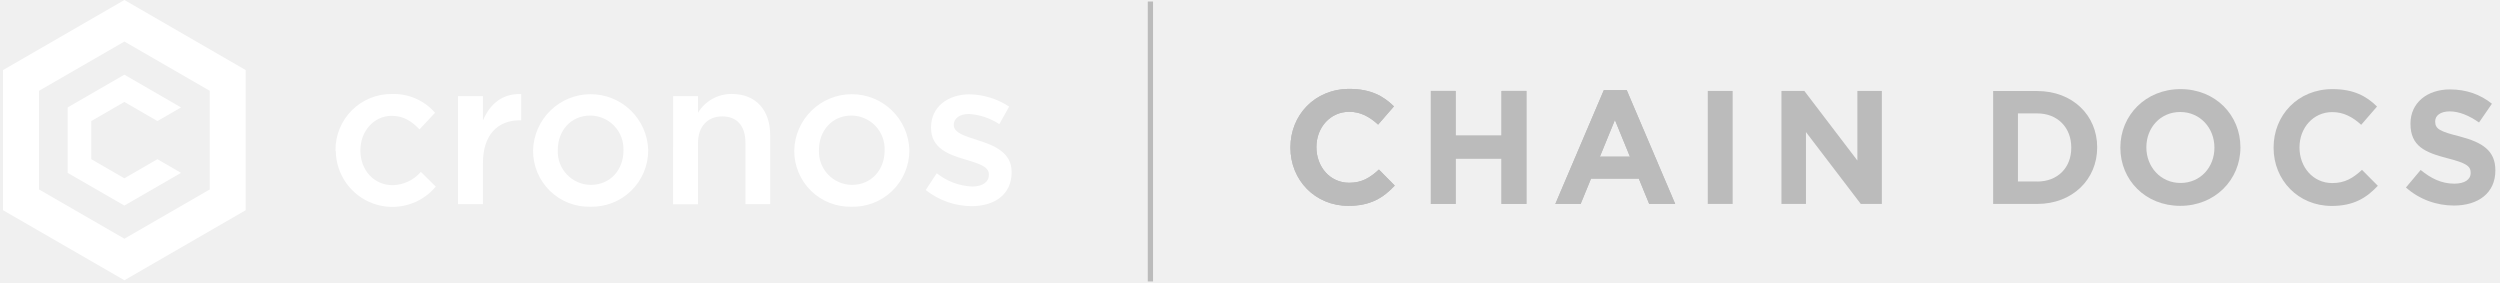
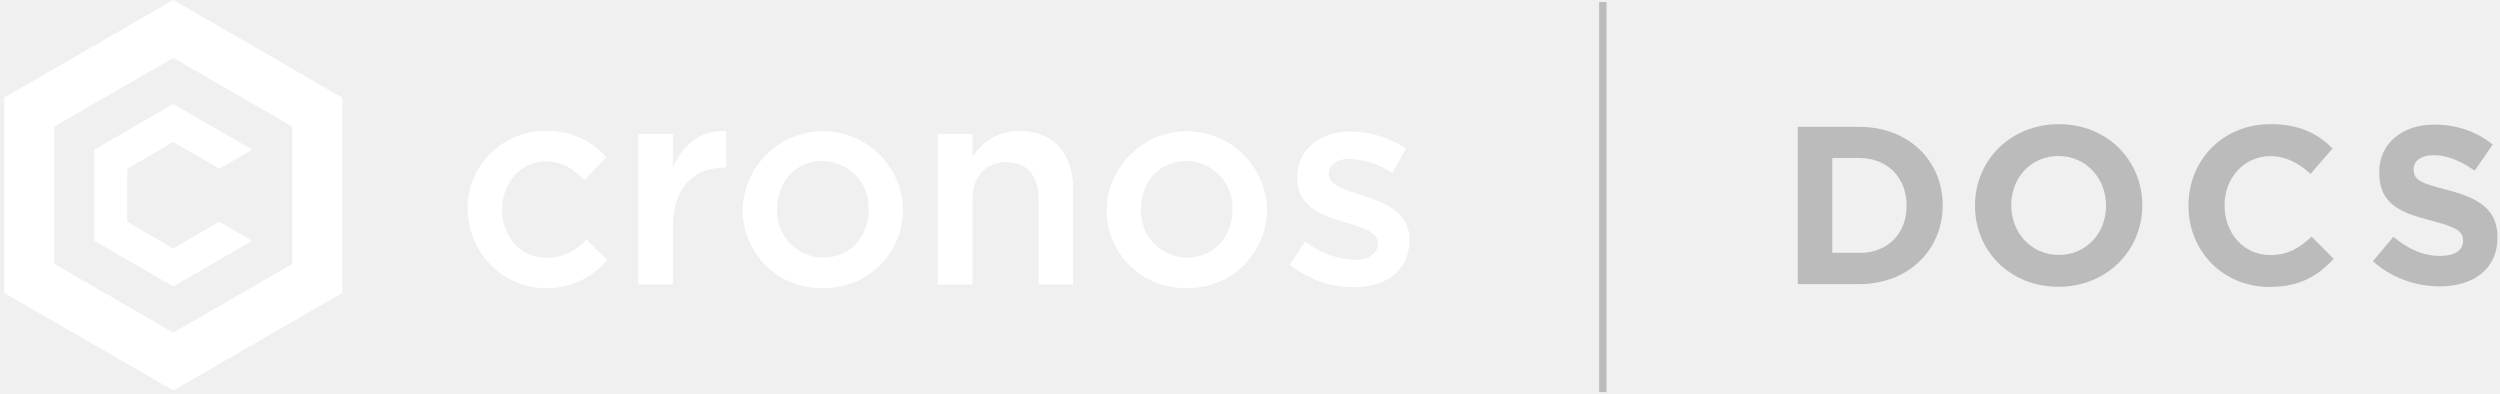
- <svg xmlns="http://www.w3.org/2000/svg" width="248" height="28" viewBox="0 0 248 28" fill="none">
-   <path d="M197.72 9.03H202.09C205.61 9.03 208.04 11.45 208.04 14.6V14.63C208.04 17.78 205.61 20.23 202.09 20.23H197.72V9.03ZM202.09 18.01C204.11 18.01 205.47 16.65 205.47 14.66V14.63C205.47 12.65 204.11 11.25 202.09 11.25H200.18V18H202.09V18.01Z" fill="#BBBBBB" />
-   <path d="M210.34 14.66V14.63C210.34 11.44 212.85 8.84 216.31 8.84C219.77 8.84 222.25 11.42 222.25 14.6V14.63C222.25 17.82 219.74 20.42 216.28 20.42C212.82 20.42 210.34 17.85 210.34 14.66ZM219.67 14.66V14.63C219.67 12.71 218.26 11.11 216.28 11.11C214.3 11.11 212.92 12.68 212.92 14.6V14.63C212.92 16.55 214.33 18.15 216.31 18.15C218.29 18.15 219.67 16.58 219.67 14.66Z" fill="#BBBBBB" />
-   <path d="M225.54 14.66V14.63C225.54 11.44 227.94 8.84 231.38 8.84C233.49 8.84 234.76 9.54 235.8 10.57L234.23 12.38C233.37 11.6 232.48 11.12 231.36 11.12C229.47 11.12 228.11 12.69 228.11 14.61V14.64C228.11 16.56 229.44 18.16 231.36 18.16C232.64 18.16 233.43 17.65 234.31 16.85L235.88 18.43C234.73 19.66 233.45 20.43 231.29 20.43C227.99 20.42 225.54 17.88 225.54 14.66Z" fill="#BBBBBB" />
-   <path d="M238.67 18.6L240.13 16.86C241.14 17.69 242.19 18.22 243.47 18.22C244.48 18.22 245.09 17.82 245.09 17.16V17.13C245.09 16.51 244.71 16.19 242.83 15.71C240.57 15.13 239.12 14.51 239.12 12.28V12.25C239.12 10.22 240.75 8.87 243.04 8.87C244.67 8.87 246.07 9.38 247.2 10.29L245.92 12.15C244.93 11.46 243.95 11.05 243.01 11.05C242.07 11.05 241.57 11.48 241.57 12.03V12.06C241.57 12.8 242.05 13.04 243.99 13.53C246.26 14.12 247.54 14.94 247.54 16.89V16.92C247.54 19.15 245.84 20.39 243.43 20.39C241.73 20.39 240.02 19.8 238.67 18.6Z" fill="#BBBBBB" />
-   <path fill-rule="evenodd" clip-rule="evenodd" d="M133.76 20.42C130.46 20.42 128.01 17.87 128.01 14.65V14.62C128.01 11.43 130.41 8.82 133.86 8.82C135.97 8.82 137.24 9.53 138.28 10.55L136.71 12.36C135.84 11.57 134.96 11.09 133.84 11.09C131.95 11.09 130.59 12.66 130.59 14.58V14.61C130.59 16.53 131.92 18.13 133.84 18.13C135.12 18.13 135.91 17.62 136.79 16.82L138.36 18.41C137.2 19.65 135.92 20.42 133.76 20.42Z" fill="#BBBBBB" />
-   <path fill-rule="evenodd" clip-rule="evenodd" d="M148.95 20.23V15.73H144.4V20.23H141.94V9.02H144.4V13.45H148.95V9.02H151.42V20.23H148.95Z" fill="#BBBBBB" />
-   <path fill-rule="evenodd" clip-rule="evenodd" d="M160.2 11.9L158.71 15.54H161.69L160.2 11.9ZM161.37 8.94L166.18 20.23H163.6L162.57 17.72H157.83L156.8 20.23H154.29L159.1 8.94H161.37V8.94Z" fill="#BBBBBB" />
-   <path d="M171.88 9.02H169.41V20.23H171.88V9.02Z" fill="#BBBBBB" />
-   <path d="M184.59 20.23L179.15 13.1V20.23H176.72V9.02H178.99L184.25 15.92V9.02H186.68V20.23H184.59Z" fill="#BBBBBB" />
-   <path fill-rule="evenodd" clip-rule="evenodd" d="M133.76 20.42C130.46 20.42 128.01 17.87 128.01 14.65V14.62C128.01 11.43 130.41 8.82 133.86 8.82C135.97 8.82 137.24 9.53 138.28 10.55L136.71 12.36C135.84 11.57 134.96 11.09 133.84 11.09C131.95 11.09 130.59 12.66 130.59 14.58V14.61C130.59 16.53 131.92 18.13 133.84 18.13C135.12 18.13 135.91 17.62 136.79 16.82L138.36 18.41C137.2 19.65 135.92 20.42 133.76 20.42Z" fill="#BBBBBB" />
-   <path fill-rule="evenodd" clip-rule="evenodd" d="M148.95 20.23V15.73H144.4V20.23H141.94V9.02H144.4V13.45H148.95V9.02H151.42V20.23H148.95Z" fill="#BBBBBB" />
-   <path fill-rule="evenodd" clip-rule="evenodd" d="M160.2 11.9L158.71 15.54H161.69L160.2 11.9ZM161.37 8.94L166.18 20.23H163.6L162.57 17.72H157.83L156.8 20.23H154.29L159.1 8.94H161.37V8.94Z" fill="#BBBBBB" />
+ <svg xmlns="http://www.w3.org/2000/svg" width="178" height="28" viewBox="0 0 178 28" fill="none">
+   <path d="M128 9.03H132.37C135.89 9.03 138.32 11.45 138.32 14.6V14.63C138.32 17.78 135.89 20.23 132.37 20.23H128V9.03ZM132.37 18.01C134.39 18.01 135.75 16.65 135.75 14.66V14.63C135.75 12.65 134.39 11.25 132.37 11.25H130.46V18H132.37V18.01Z" fill="#BBBBBB" />
+   <path d="M140.62 14.66V14.63C140.62 11.44 143.13 8.84 146.59 8.84C150.05 8.84 152.53 11.42 152.53 14.6V14.63C152.53 17.82 150.02 20.42 146.56 20.42C143.1 20.42 140.62 17.85 140.62 14.66ZM149.95 14.66V14.63C149.95 12.71 148.54 11.11 146.56 11.11C144.58 11.11 143.2 12.68 143.2 14.6V14.63C143.2 16.55 144.61 18.15 146.59 18.15C148.57 18.15 149.95 16.58 149.95 14.66Z" fill="#BBBBBB" />
+   <path d="M155.82 14.66V14.63C155.82 11.44 158.22 8.84 161.66 8.84C163.77 8.84 165.04 9.54 166.08 10.57L164.51 12.38C163.65 11.6 162.76 11.12 161.64 11.12C159.75 11.12 158.39 12.69 158.39 14.61V14.64C158.39 16.56 159.72 18.16 161.64 18.16C162.92 18.16 163.71 17.65 164.59 16.85L166.16 18.43C165.01 19.66 163.73 20.43 161.57 20.43C158.27 20.42 155.82 17.88 155.82 14.66Z" fill="#BBBBBB" />
+   <path d="M168.95 18.6L170.41 16.86C171.42 17.69 172.47 18.22 173.75 18.22C174.76 18.22 175.37 17.82 175.37 17.16V17.13C175.37 16.51 174.99 16.19 173.11 15.71C170.85 15.13 169.4 14.51 169.4 12.28V12.25C169.4 10.22 171.03 8.87 173.32 8.87C174.95 8.87 176.35 9.38 177.48 10.29L176.2 12.15C175.21 11.46 174.23 11.05 173.29 11.05C172.35 11.05 171.85 11.48 171.85 12.03V12.06C171.85 12.8 172.33 13.04 174.27 13.53C176.54 14.12 177.82 14.94 177.82 16.89V16.92C177.82 19.15 176.12 20.39 173.71 20.39C172.01 20.39 170.3 19.8 168.95 18.6Z" fill="#BBBBBB" />
  <path d="M114.38 0.15H113.86V27.92H114.38V0.15Z" fill="#BBBBBB" />
-   <g clip-path="url(#clip0)">
-     <path d="M12.341 0L0.3 6.952V20.852L12.341 27.8L24.372 20.852V6.952L12.341 0ZM20.808 18.793L12.341 23.681L3.869 18.793V9.007L12.341 4.119L20.808 9.007V18.793Z" fill="white" />
-     <path d="M17.956 17.148L12.336 20.391L6.712 17.148V10.657L12.336 7.409L17.956 10.657L15.616 12.008L12.336 10.112L9.056 12.008V15.792L12.336 17.688L15.616 15.792L17.956 17.148Z" fill="white" />
-     <path d="M33.282 14.953V14.916C33.273 14.179 33.413 13.448 33.691 12.766C33.969 12.084 34.38 11.465 34.901 10.944C35.422 10.423 36.042 10.011 36.724 9.733C37.406 9.455 38.137 9.316 38.873 9.324C39.681 9.296 40.485 9.449 41.225 9.771C41.967 10.094 42.626 10.578 43.156 11.188L41.613 12.833C40.863 12.059 40.071 11.491 38.855 11.491C37.07 11.491 35.751 13.033 35.751 14.902V14.944C35.751 16.85 37.07 18.369 38.953 18.369C39.485 18.358 40.01 18.235 40.491 18.008C40.973 17.781 41.402 17.454 41.748 17.05L43.23 18.513C42.494 19.393 41.506 20.026 40.4 20.327C39.293 20.628 38.121 20.584 37.041 20.199C35.96 19.815 35.024 19.108 34.357 18.175C33.69 17.242 33.324 16.128 33.31 14.981L33.282 14.953Z" fill="white" />
-     <path d="M45.434 9.539H47.909V11.952C48.58 10.349 49.815 9.254 51.702 9.334V11.934H51.562C49.409 11.934 47.909 13.332 47.909 16.169V20.247H45.434V9.539Z" fill="white" />
-     <path d="M52.881 14.953V14.916C52.917 13.429 53.532 12.015 54.595 10.975C55.657 9.934 57.084 9.349 58.571 9.344C60.058 9.338 61.489 9.913 62.559 10.946C63.629 11.978 64.254 13.387 64.302 14.874V14.916C64.302 15.663 64.153 16.402 63.862 17.091C63.572 17.779 63.147 18.402 62.611 18.923C62.076 19.445 61.442 19.853 60.746 20.125C60.051 20.398 59.308 20.527 58.561 20.508C57.82 20.526 57.084 20.396 56.394 20.125C55.705 19.854 55.077 19.448 54.547 18.93C54.018 18.412 53.597 17.794 53.311 17.11C53.025 16.427 52.879 15.694 52.881 14.953V14.953ZM61.846 14.953V14.916C61.865 14.471 61.794 14.028 61.638 13.611C61.481 13.195 61.243 12.814 60.936 12.492C60.63 12.17 60.261 11.913 59.853 11.736C59.445 11.559 59.006 11.466 58.561 11.463C56.59 11.463 55.332 13.005 55.332 14.874V14.916C55.315 15.356 55.386 15.796 55.542 16.208C55.698 16.621 55.935 16.998 56.239 17.317C56.543 17.636 56.908 17.891 57.313 18.067C57.717 18.243 58.153 18.336 58.593 18.341C60.588 18.341 61.846 16.798 61.846 14.953Z" fill="white" />
-     <path d="M66.776 9.539H69.241V11.184C69.59 10.61 70.083 10.136 70.67 9.809C71.257 9.482 71.919 9.314 72.591 9.32C75.005 9.32 76.403 10.941 76.403 13.416V20.252H73.947V14.161C73.947 12.498 73.118 11.547 71.655 11.547C70.192 11.547 69.241 12.544 69.241 14.203V20.261H66.767L66.776 9.539Z" fill="white" />
-     <path d="M78.789 14.953V14.916C78.825 13.429 79.44 12.015 80.503 10.975C81.565 9.934 82.992 9.349 84.479 9.344C85.966 9.338 87.397 9.913 88.467 10.946C89.537 11.978 90.162 13.387 90.21 14.874V14.916C90.21 15.663 90.061 16.402 89.77 17.091C89.48 17.779 89.055 18.402 88.519 18.923C87.984 19.445 87.35 19.853 86.654 20.125C85.959 20.398 85.216 20.527 84.469 20.508C83.728 20.526 82.992 20.396 82.302 20.125C81.613 19.854 80.985 19.448 80.456 18.93C79.926 18.412 79.505 17.794 79.219 17.11C78.933 16.427 78.787 15.694 78.789 14.953V14.953ZM87.754 14.953V14.916C87.773 14.471 87.702 14.028 87.546 13.611C87.389 13.195 87.151 12.814 86.844 12.492C86.538 12.17 86.169 11.913 85.761 11.736C85.353 11.559 84.914 11.466 84.469 11.463C82.498 11.463 81.24 13.005 81.24 14.874V14.916C81.223 15.356 81.294 15.796 81.45 16.208C81.606 16.621 81.843 16.998 82.147 17.317C82.451 17.636 82.816 17.891 83.221 18.067C83.625 18.243 84.061 18.336 84.501 18.341C86.482 18.341 87.754 16.798 87.754 14.953Z" fill="white" />
-     <path d="M91.831 18.849L92.926 17.185C93.927 17.985 95.156 18.446 96.435 18.504C97.493 18.504 98.099 18.038 98.099 17.348V17.306C98.099 16.477 96.966 16.193 95.708 15.806C94.124 15.34 92.358 14.711 92.358 12.684V12.642C92.358 10.592 94.045 9.357 96.174 9.357C97.574 9.383 98.937 9.805 100.107 10.573L99.133 12.316C98.232 11.722 97.191 11.373 96.114 11.305C95.182 11.305 94.613 11.771 94.613 12.358V12.4C94.613 13.192 95.769 13.513 97.027 13.919C98.588 14.408 100.354 15.116 100.354 17.046V17.083C100.354 19.338 98.607 20.452 96.374 20.452C94.724 20.44 93.124 19.876 91.831 18.849V18.849Z" fill="white" />
-   </g>
-   <defs>
-     <clipPath id="clip0">
-       <rect width="100.049" height="27.8" fill="white" transform="translate(0.300049)" />
-     </clipPath>
-   </defs>
+   <path d="M12.341 0L0.3 6.952V20.852L12.341 27.8L24.372 20.852V6.952L12.341 0ZM20.808 18.793L12.341 23.681L3.87 18.793V9.007L12.341 4.119L20.808 9.007V18.793Z" fill="white" />
+   <path d="M17.956 17.148L12.336 20.391L6.712 17.148V10.657L12.336 7.409L17.956 10.657L15.617 12.008L12.336 10.112L9.056 12.008V15.792L12.336 17.689L15.617 15.792L17.956 17.148Z" fill="white" />
+   <path d="M33.282 14.953V14.916C33.274 14.179 33.413 13.448 33.691 12.766C33.969 12.084 34.381 11.465 34.902 10.944C35.423 10.423 36.042 10.011 36.724 9.733C37.407 9.455 38.137 9.316 38.874 9.324C39.681 9.296 40.485 9.449 41.226 9.771C41.967 10.094 42.626 10.578 43.156 11.188L41.614 12.833C40.864 12.059 40.071 11.491 38.855 11.491C37.071 11.491 35.752 13.033 35.752 14.902V14.944C35.752 16.85 37.071 18.369 38.953 18.369C39.486 18.358 40.01 18.235 40.492 18.008C40.974 17.781 41.402 17.454 41.749 17.05L43.231 18.513C42.495 19.393 41.507 20.026 40.4 20.327C39.294 20.628 38.122 20.584 37.041 20.199C35.961 19.815 35.024 19.108 34.357 18.175C33.69 17.242 33.325 16.128 33.31 14.981L33.282 14.953Z" fill="white" />
+   <path d="M45.435 9.539H47.909V11.952C48.58 10.349 49.815 9.254 51.702 9.334V11.934H51.562C49.409 11.934 47.909 13.332 47.909 16.169V20.247H45.435V9.539Z" fill="white" />
+   <path d="M52.881 14.953V14.916C52.918 13.429 53.532 12.015 54.595 10.975C55.658 9.934 57.084 9.349 58.571 9.344C60.058 9.338 61.489 9.913 62.559 10.946C63.629 11.978 64.254 13.387 64.302 14.874V14.916C64.302 15.663 64.153 16.402 63.862 17.091C63.572 17.779 63.147 18.402 62.612 18.923C62.077 19.445 61.443 19.853 60.747 20.125C60.051 20.398 59.308 20.527 58.561 20.508C57.821 20.526 57.084 20.396 56.395 20.125C55.705 19.854 55.077 19.448 54.548 18.93C54.018 18.412 53.598 17.794 53.312 17.11C53.025 16.427 52.879 15.694 52.881 14.953ZM61.846 14.953V14.916C61.865 14.471 61.794 14.028 61.638 13.611C61.481 13.195 61.243 12.814 60.936 12.492C60.63 12.17 60.262 11.913 59.853 11.736C59.445 11.559 59.006 11.466 58.561 11.463C56.59 11.463 55.332 13.005 55.332 14.874V14.916C55.315 15.356 55.387 15.796 55.543 16.208C55.699 16.621 55.936 16.998 56.24 17.317C56.544 17.636 56.909 17.891 57.313 18.067C57.717 18.243 58.153 18.336 58.594 18.341C60.588 18.341 61.846 16.798 61.846 14.953Z" fill="white" />
+   <path d="M66.776 9.539H69.241V11.183C69.59 10.609 70.083 10.136 70.67 9.809C71.257 9.482 71.919 9.314 72.591 9.319C75.005 9.319 76.403 10.941 76.403 13.415V20.251H73.947V14.161C73.947 12.498 73.118 11.547 71.655 11.547C70.192 11.547 69.241 12.544 69.241 14.203V20.261H66.767L66.776 9.539Z" fill="white" />
+   <path d="M78.789 14.953V14.916C78.826 13.429 79.441 12.015 80.503 10.975C81.566 9.934 82.992 9.349 84.479 9.344C85.966 9.338 87.397 9.913 88.467 10.946C89.537 11.978 90.163 13.387 90.21 14.874V14.916C90.21 15.663 90.061 16.402 89.771 17.091C89.48 17.779 89.055 18.402 88.52 18.923C87.985 19.445 87.351 19.853 86.655 20.125C85.959 20.398 85.216 20.527 84.469 20.508C83.729 20.526 82.992 20.396 82.303 20.125C81.614 19.854 80.986 19.448 80.456 18.93C79.926 18.412 79.506 17.794 79.22 17.11C78.933 16.427 78.787 15.694 78.789 14.953ZM87.754 14.953V14.916C87.773 14.471 87.702 14.028 87.546 13.611C87.39 13.195 87.151 12.814 86.845 12.492C86.538 12.17 86.17 11.913 85.762 11.736C85.354 11.559 84.914 11.466 84.469 11.463C82.498 11.463 81.24 13.005 81.24 14.874V14.916C81.223 15.356 81.295 15.796 81.451 16.208C81.607 16.621 81.844 16.998 82.148 17.317C82.452 17.636 82.817 17.891 83.221 18.067C83.626 18.243 84.061 18.336 84.502 18.341C86.482 18.341 87.754 16.798 87.754 14.953Z" fill="white" />
+   <path d="M91.832 18.849L92.927 17.185C93.927 17.985 95.156 18.446 96.435 18.504C97.493 18.504 98.099 18.038 98.099 17.348V17.306C98.099 16.477 96.966 16.193 95.708 15.806C94.124 15.34 92.358 14.711 92.358 12.684V12.642C92.358 10.592 94.045 9.357 96.174 9.357C97.574 9.383 98.937 9.805 100.107 10.573L99.133 12.316C98.232 11.722 97.191 11.373 96.114 11.305C95.182 11.305 94.613 11.771 94.613 12.358V12.4C94.613 13.192 95.769 13.513 97.027 13.919C98.588 14.408 100.354 15.116 100.354 17.046V17.083C100.354 19.338 98.607 20.452 96.375 20.452C94.724 20.44 93.124 19.876 91.832 18.849Z" fill="white" />
</svg>
